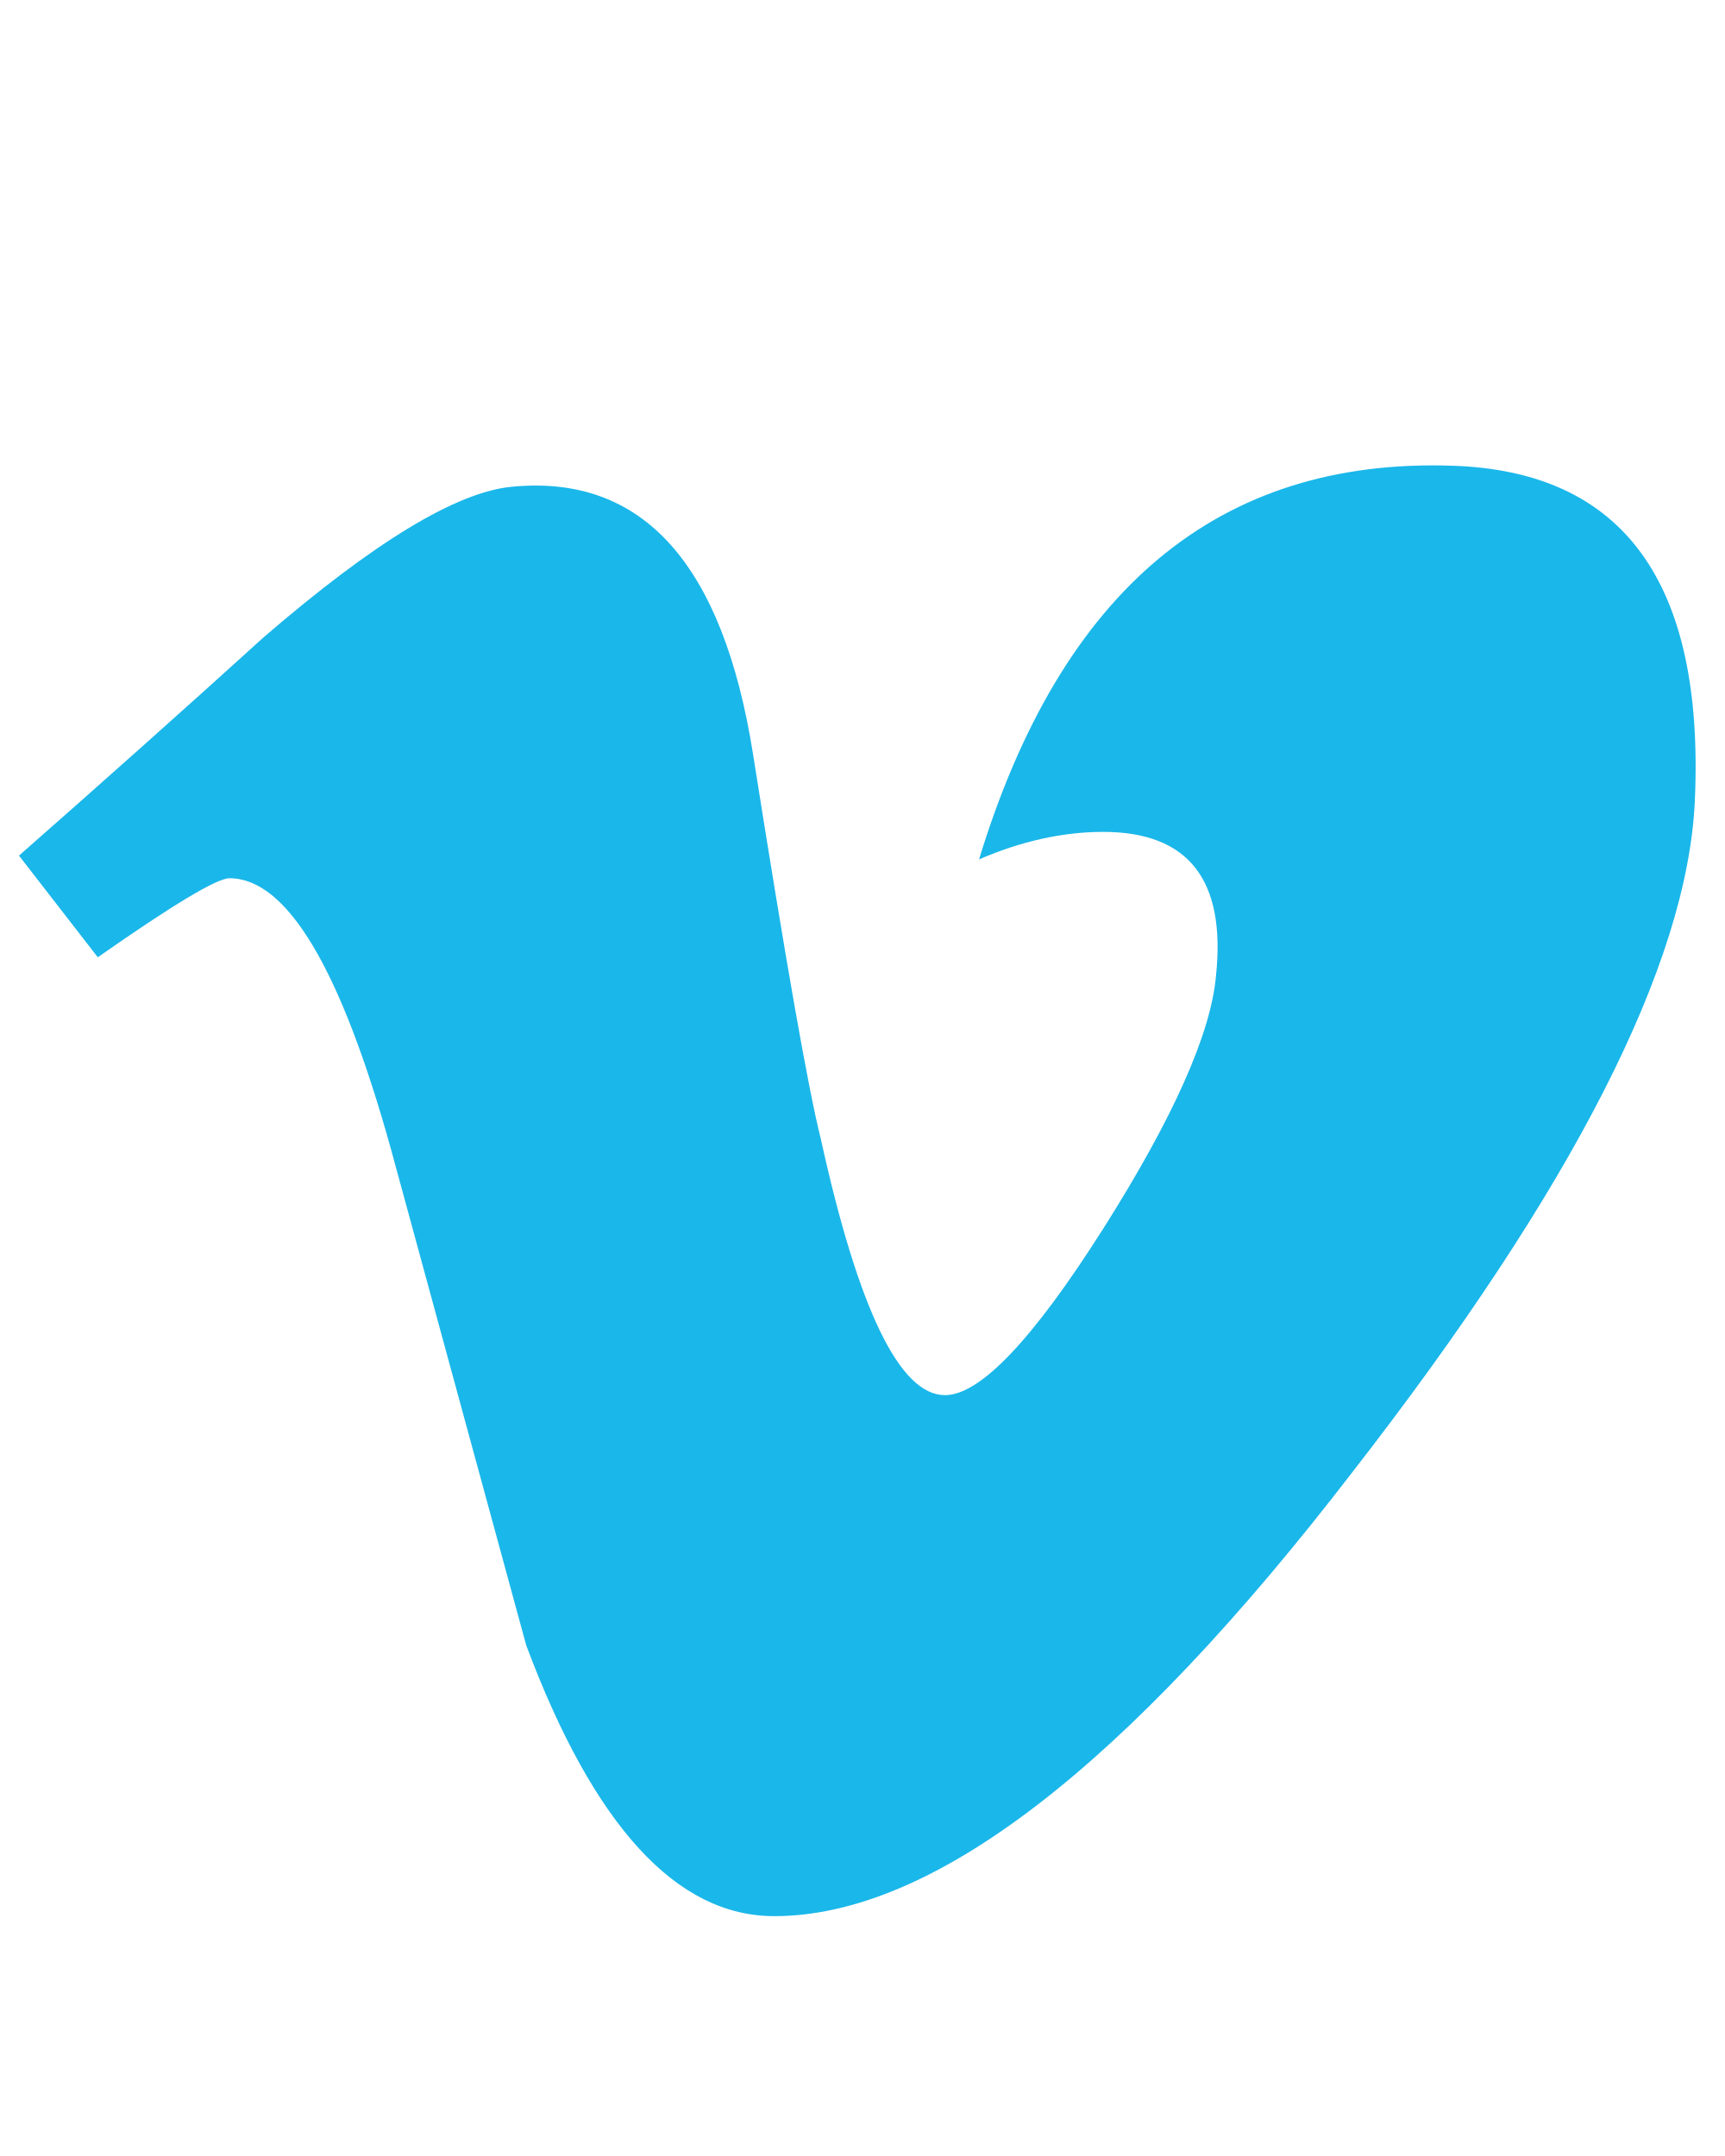
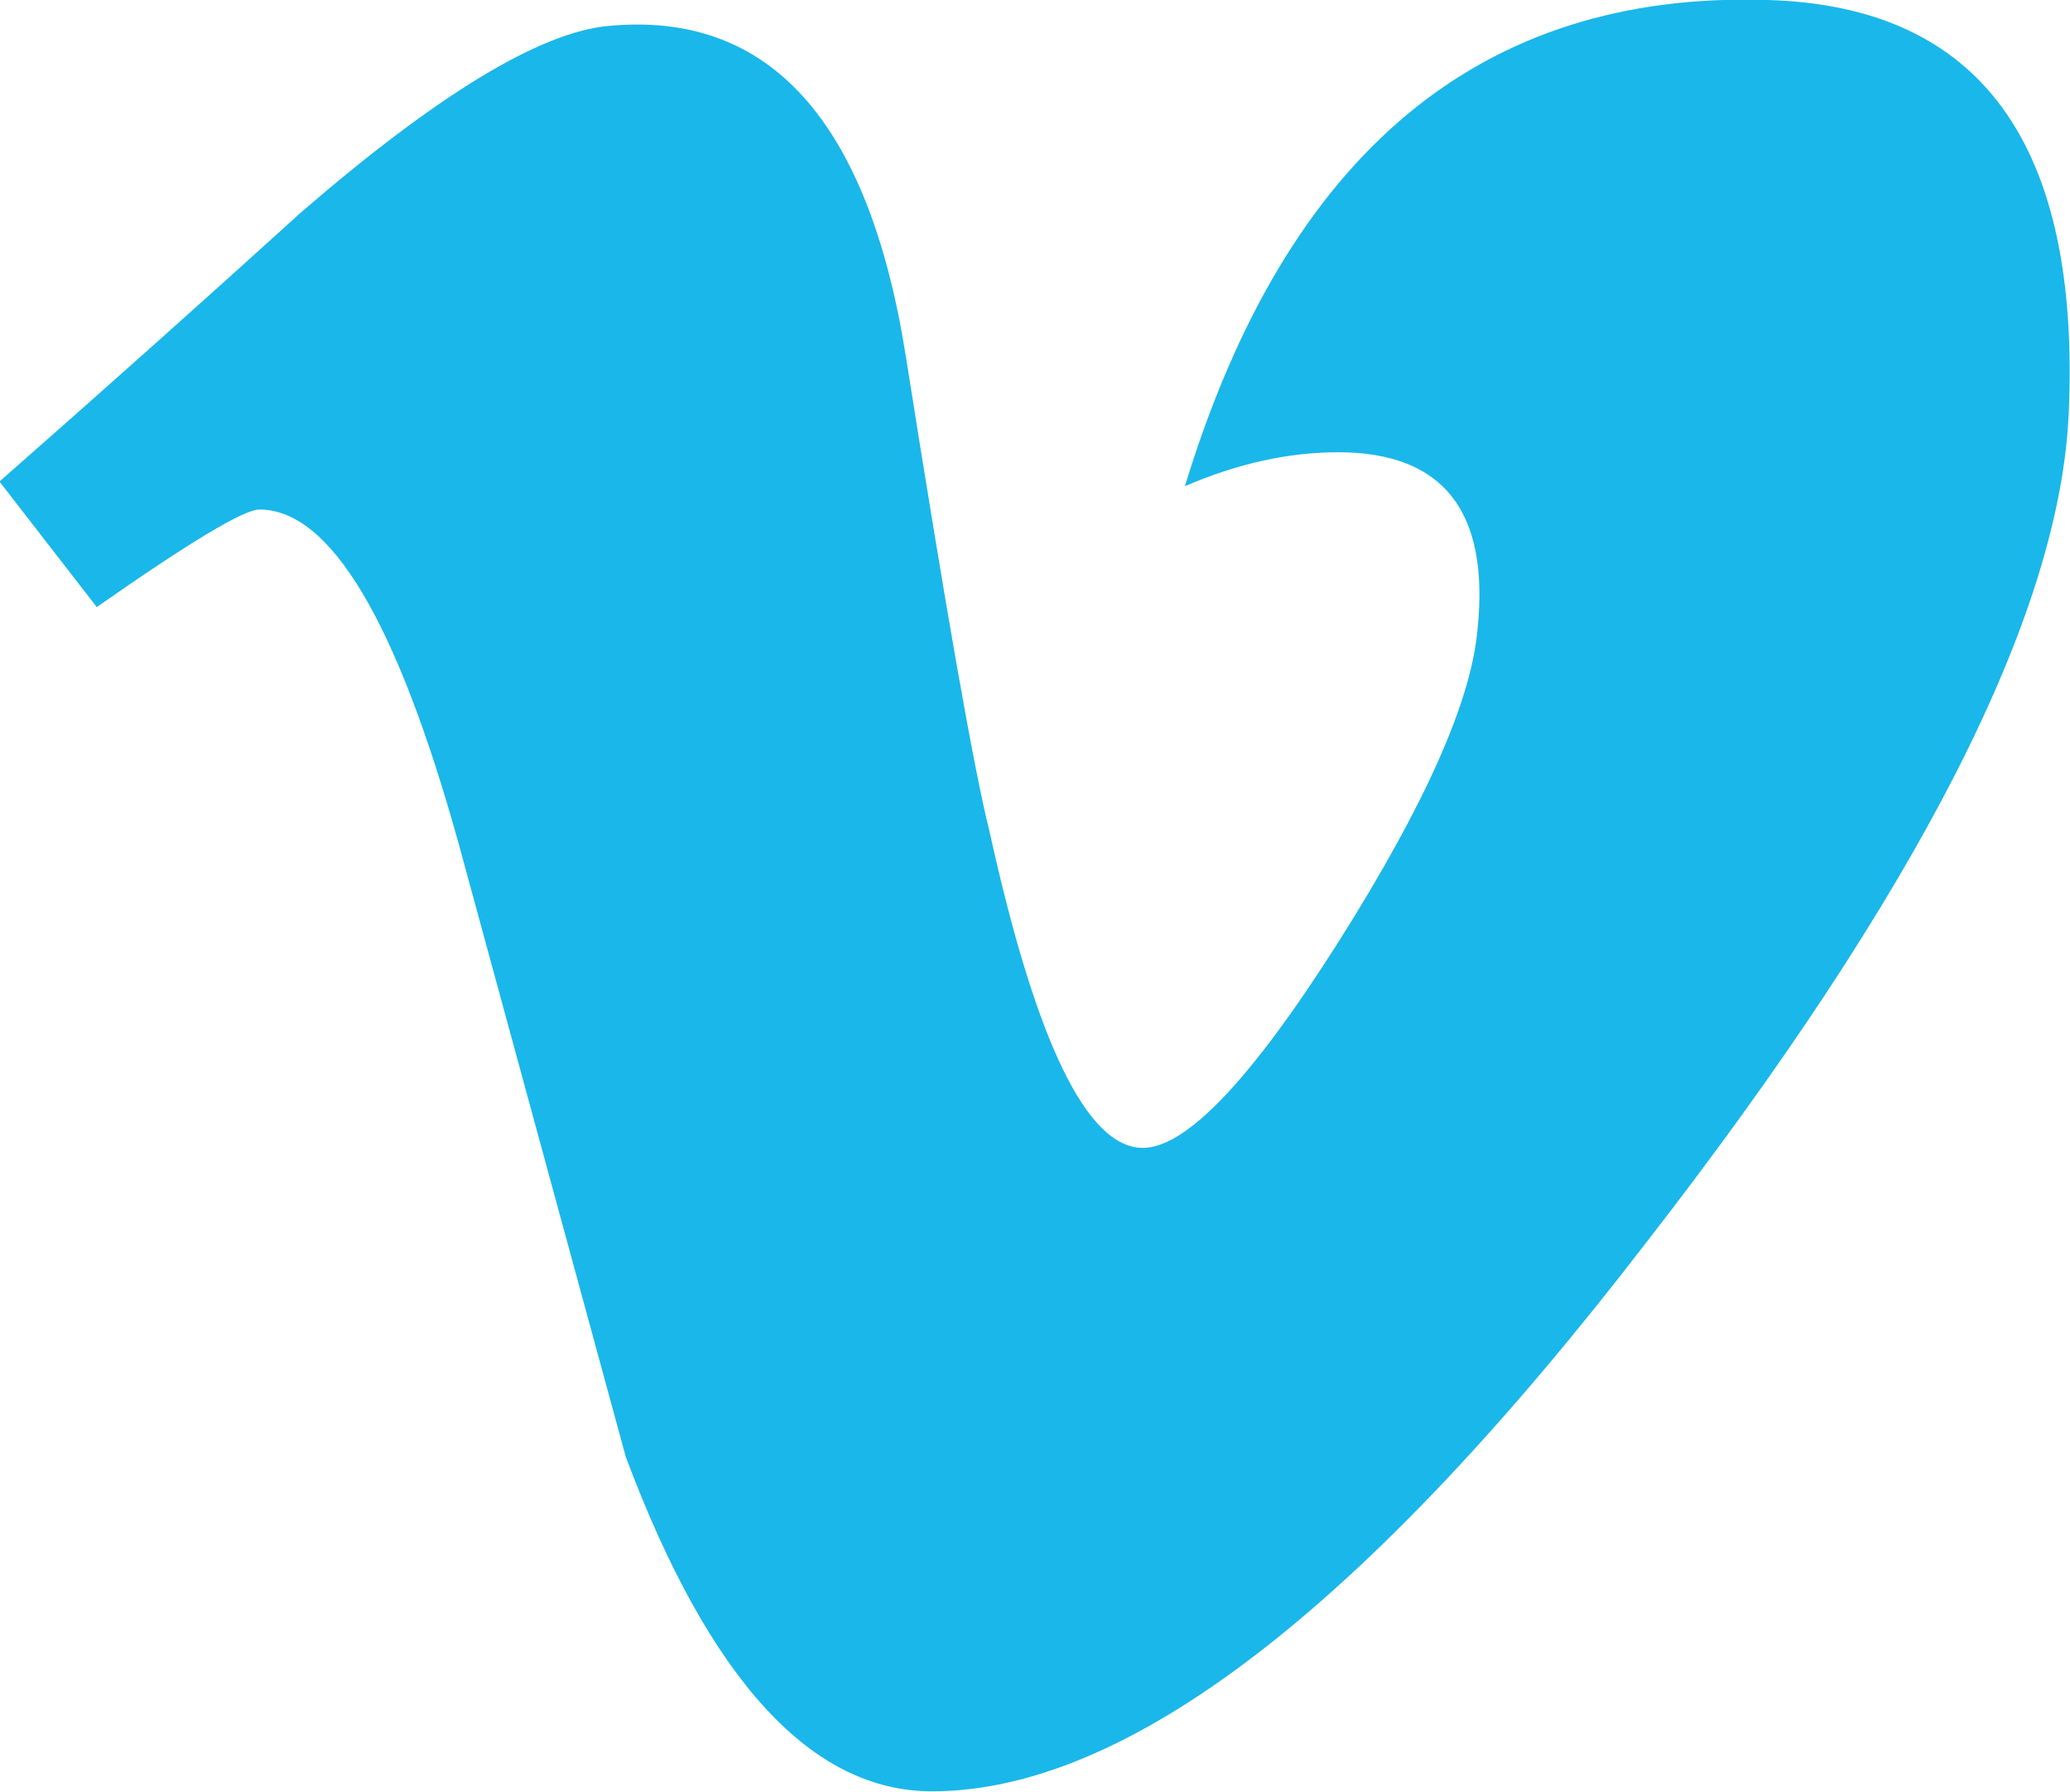
- <svg xmlns="http://www.w3.org/2000/svg" version="1.1" viewBox="0 2 16 20" style="fill:#1ab7ea" id="svg2">
+ <svg xmlns="http://www.w3.org/2000/svg" version="1.1" style="fill:#1ab7ea" id="svg2" viewBox="0.18 6.32 15.55 13.46">
  <path d="m 15.72,9.431 c -0.069,1.514 -1.127,3.588 -3.172,6.22 -2.114,2.749 -3.903,4.124 -5.367,4.124 -0.906,0 -1.673,-0.837 -2.3,-2.512 C 4.463,15.728 4.044,14.194 3.626,12.659 3.161,10.985 2.662,10.147 2.128,10.147 c -0.116,0 -0.524,0.245 -1.221,0.733 L 0.176,9.937 C 0.943,9.263 1.7,8.588 2.445,7.912 3.469,7.028 4.237,6.562 4.75,6.515 5.96,6.399 6.705,7.227 6.985,8.998 c 0.302,1.912 0.511,3.101 0.628,3.566 0.349,1.586 0.733,2.378 1.152,2.378 0.326,0 0.815,-0.515 1.467,-1.543 0.651,-1.029 1,-1.812 1.047,-2.349 0.093,-0.888 -0.256,-1.333 -1.047,-1.333 -0.373,0 -0.757,0.085 -1.151,0.255 0.764,-2.504 2.224,-3.721 4.38,-3.652 1.598,0.047 2.351,1.084 2.259,3.111" id="path4" />
</svg>
